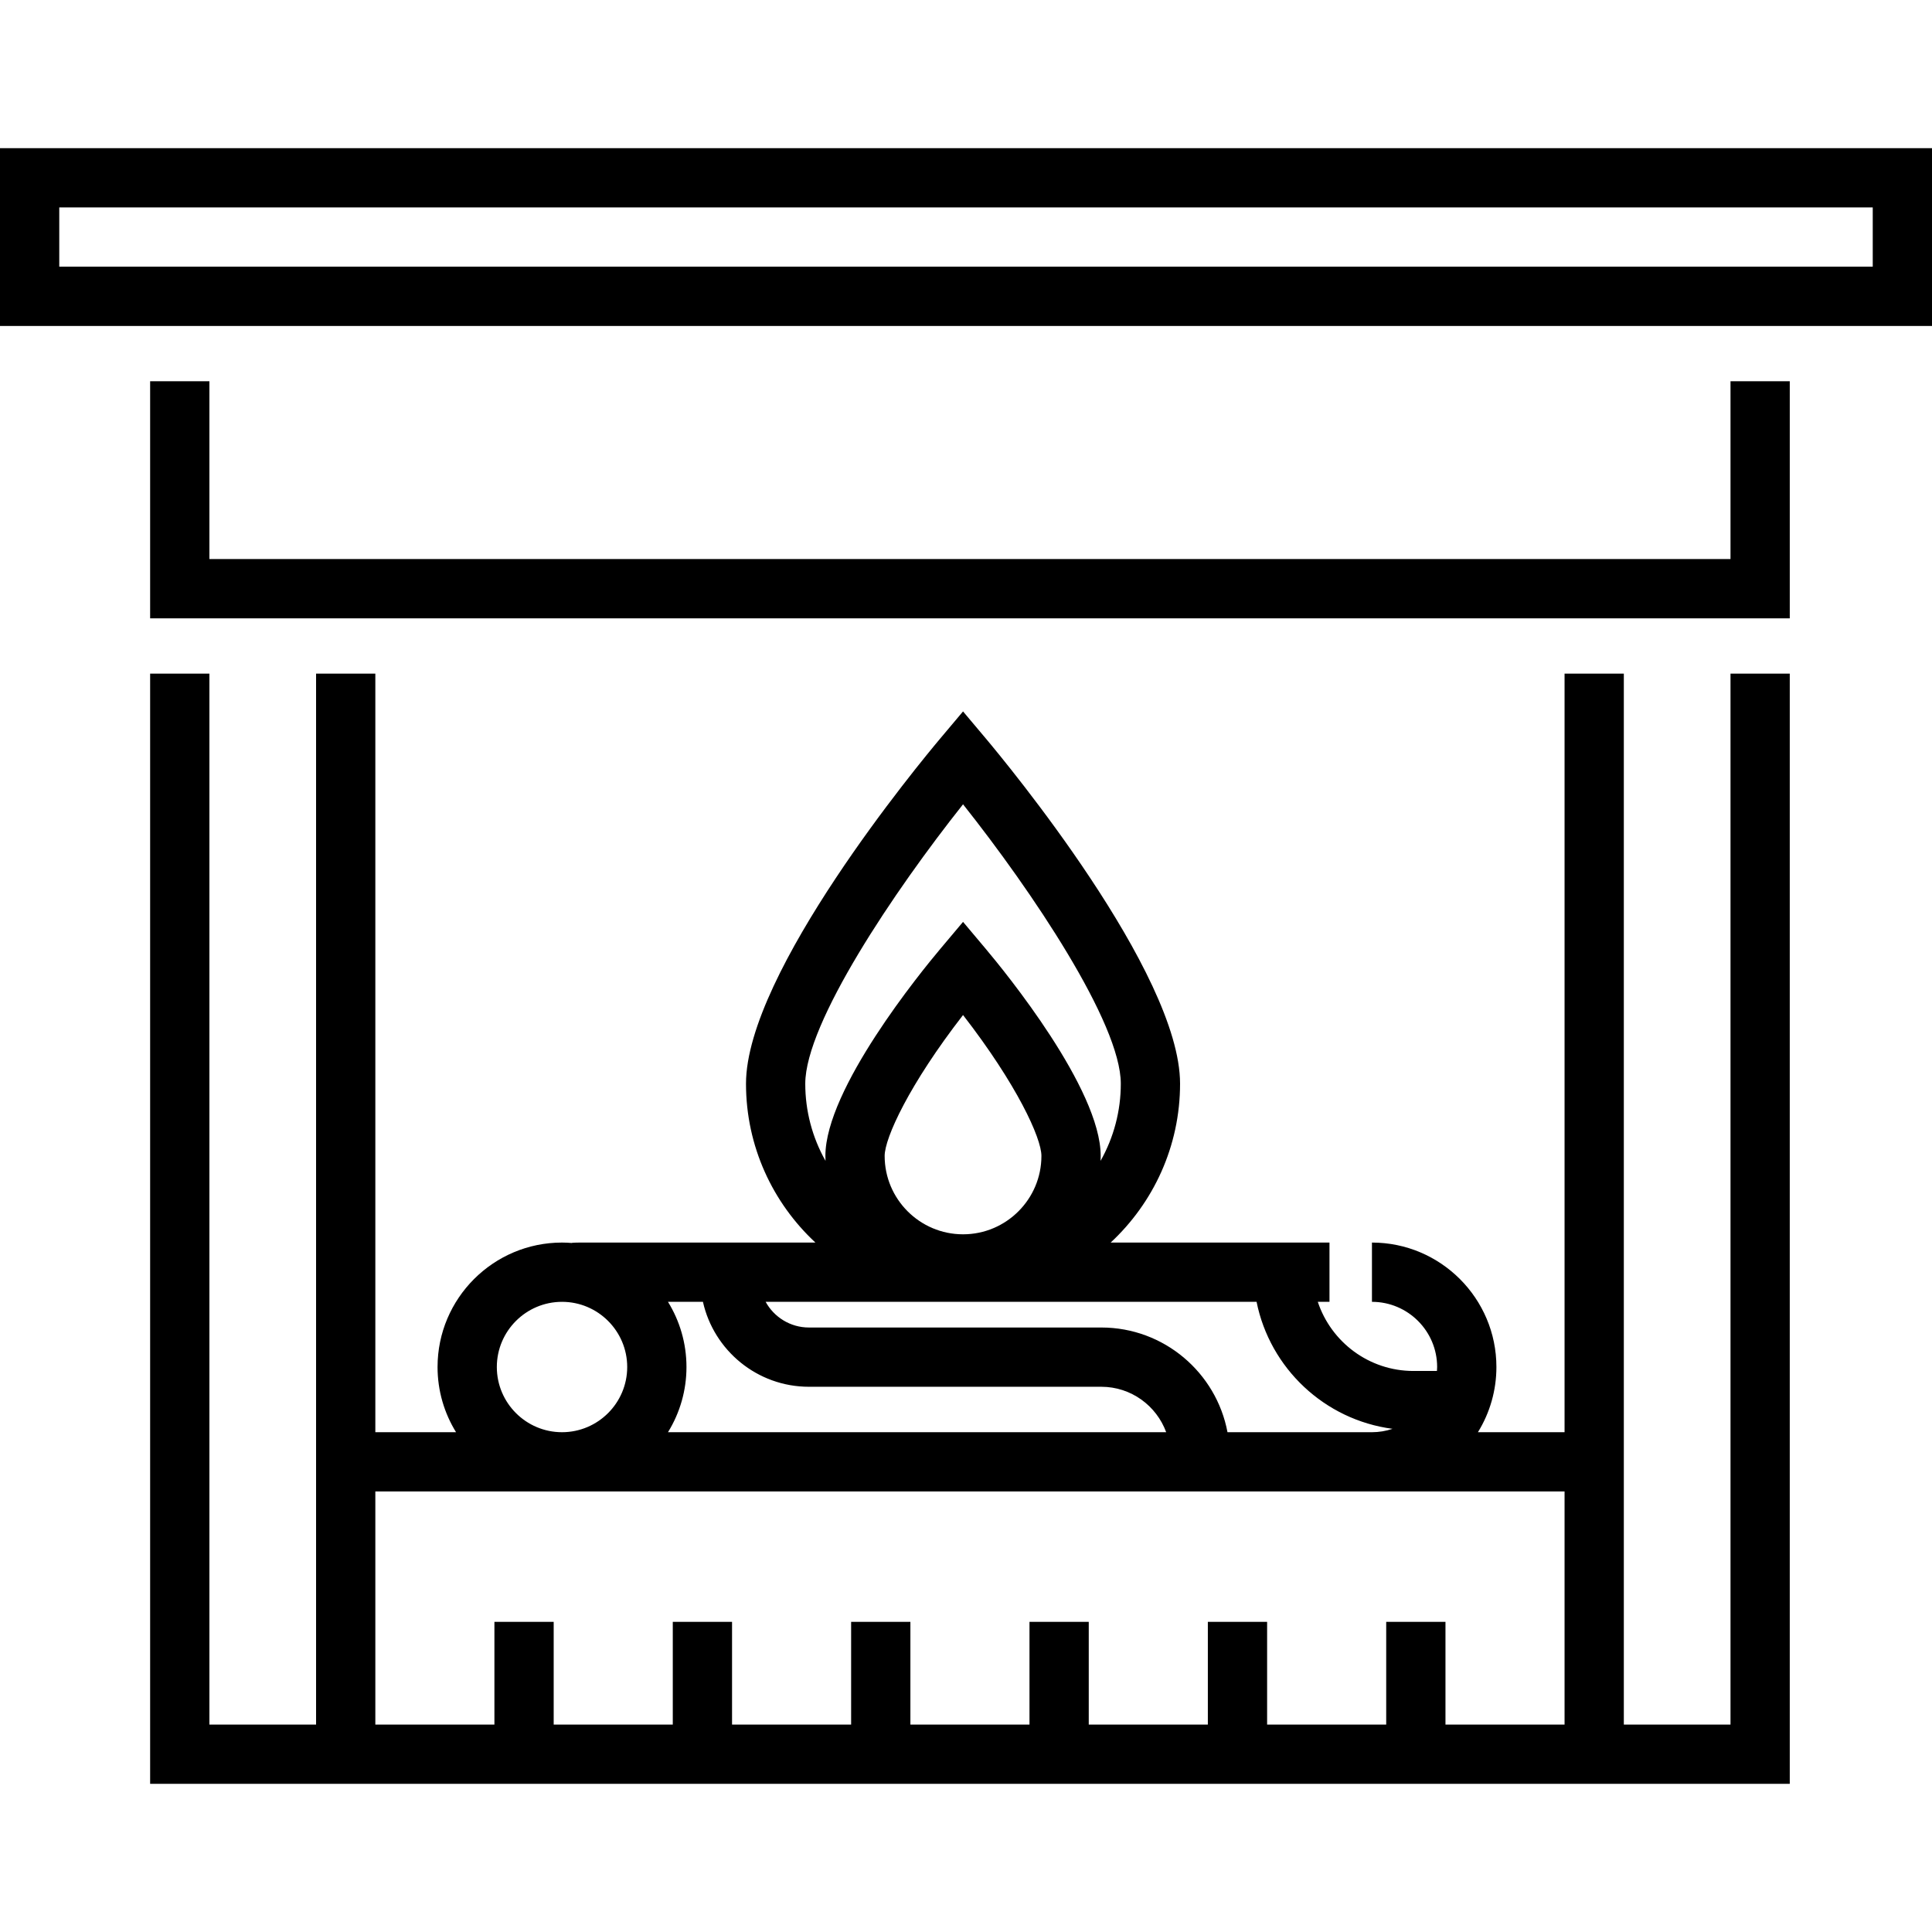
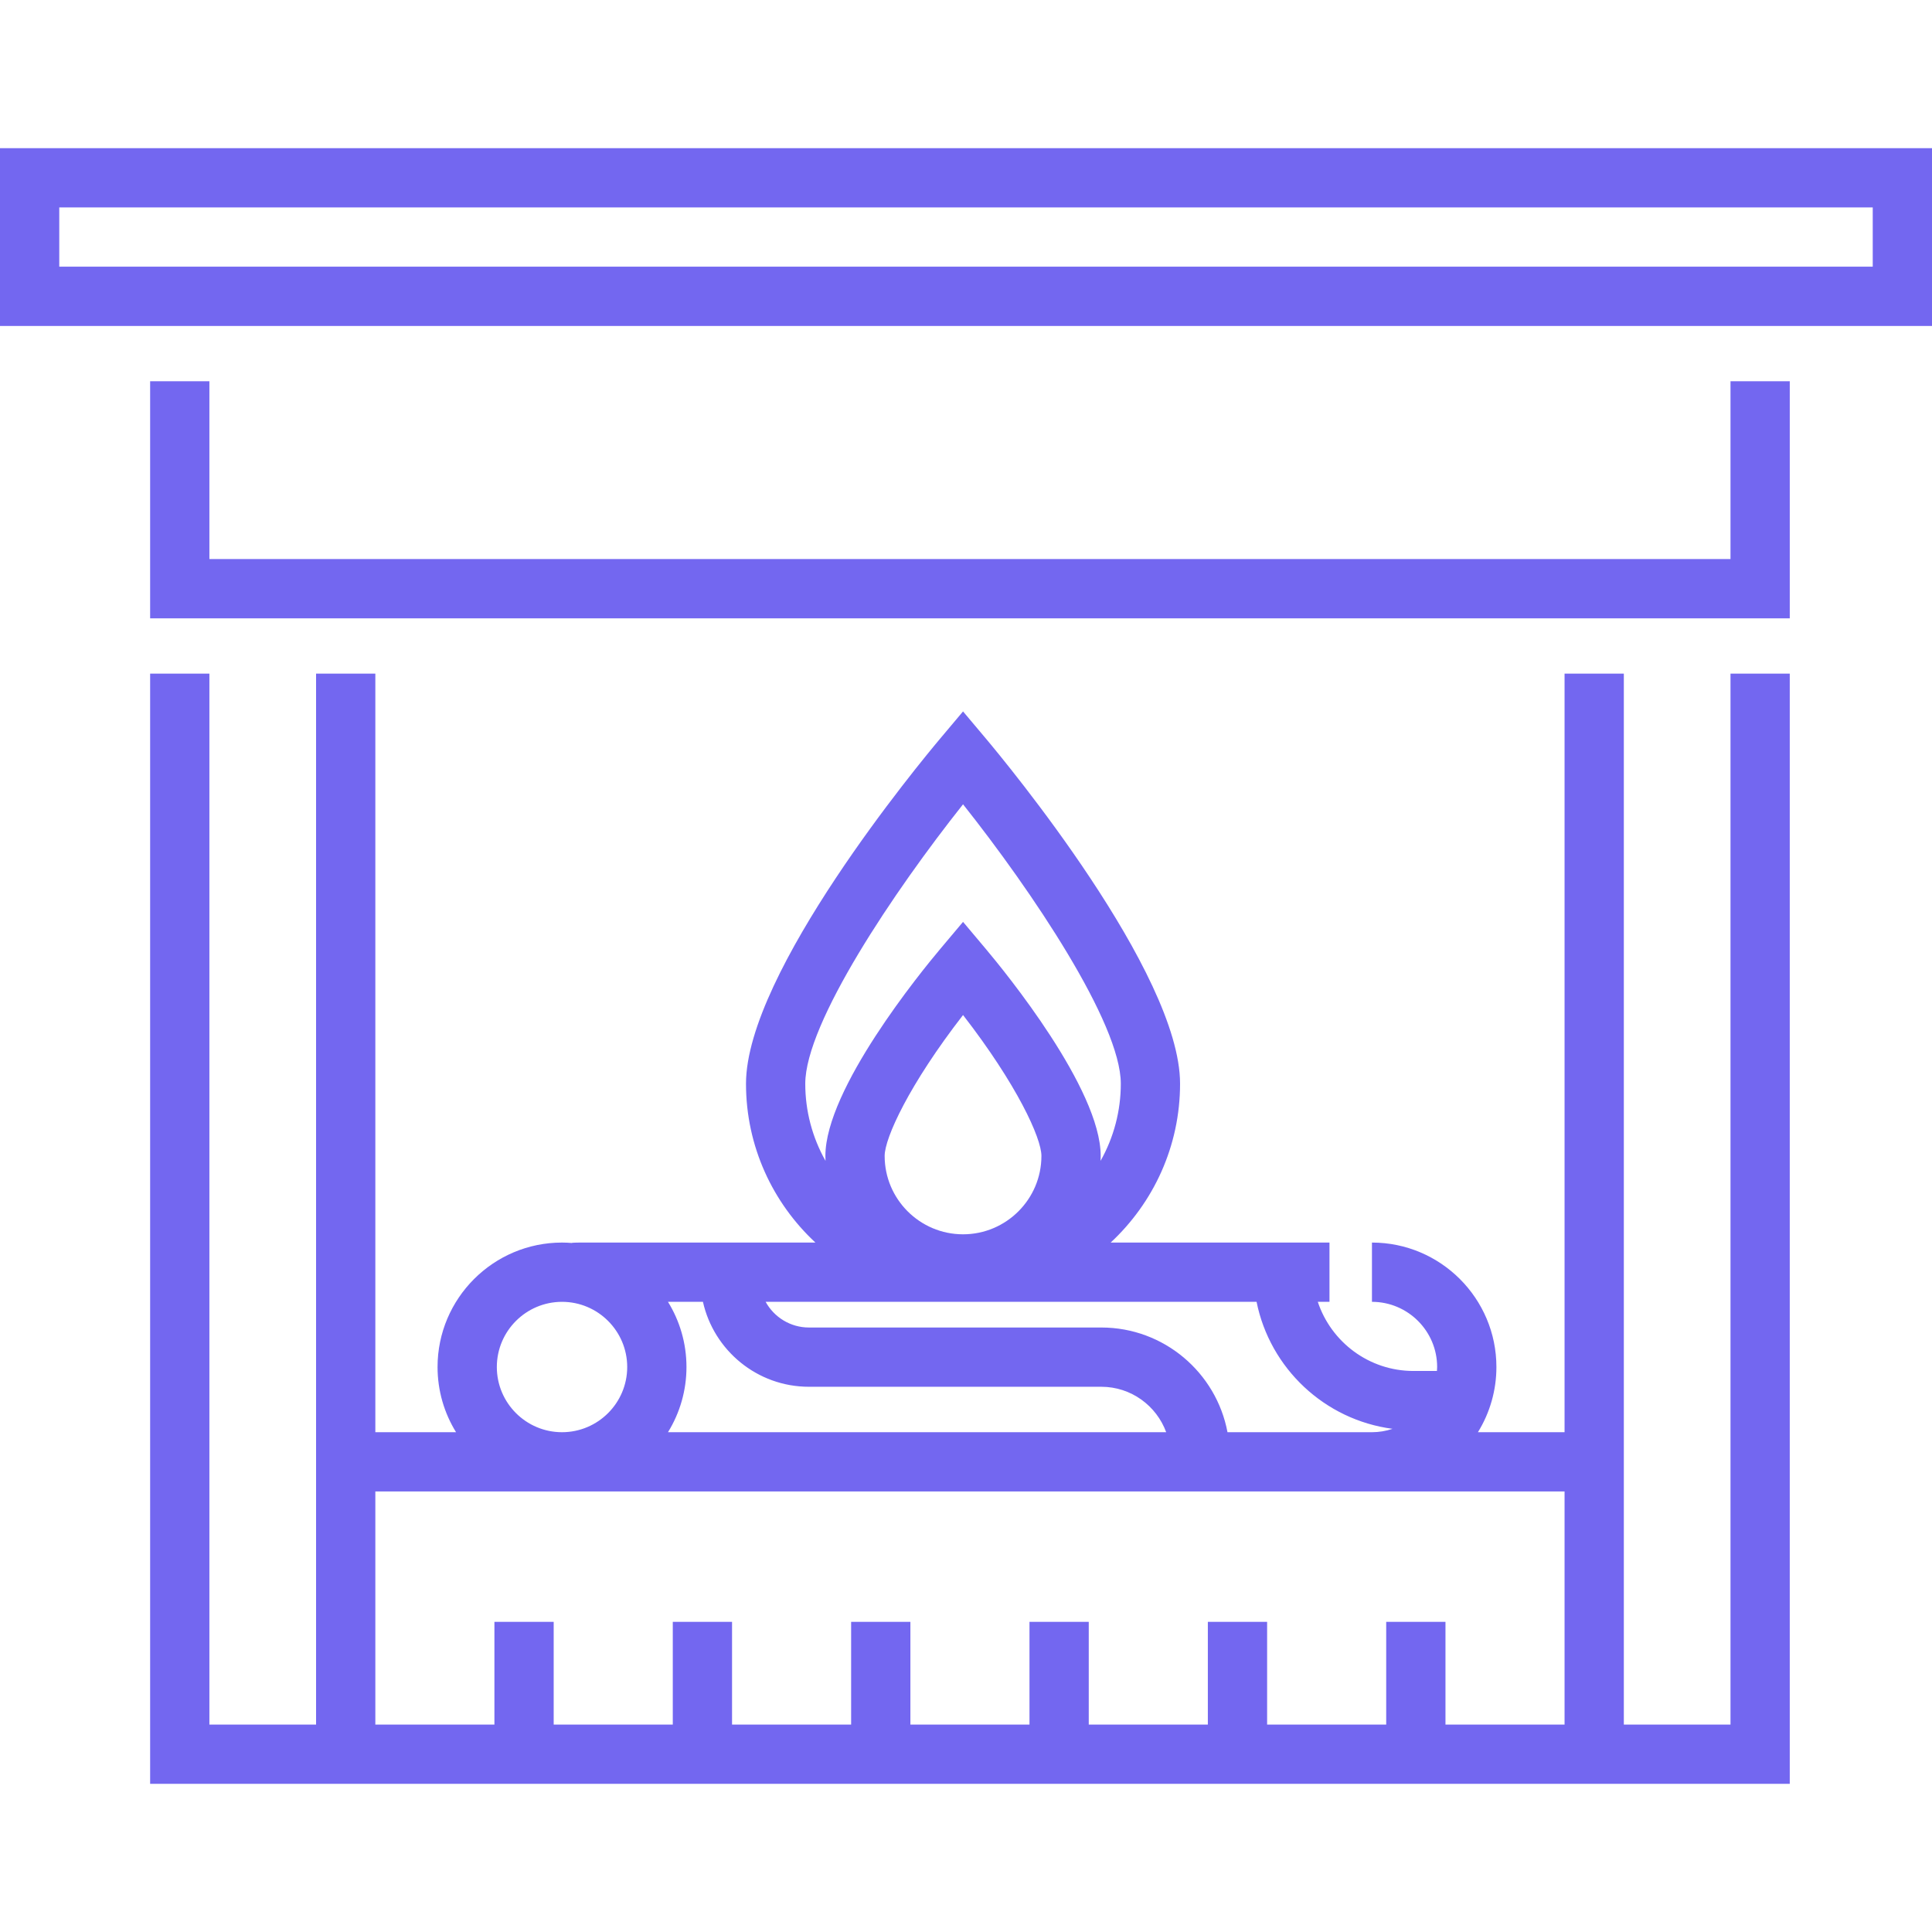
- <svg xmlns="http://www.w3.org/2000/svg" xml:space="preserve" width="800" height="800" viewBox="0 0 512 512">
+ <svg xmlns="http://www.w3.org/2000/svg" xml:space="preserve" width="800" height="800" viewBox="0 0 512 512" fill="#7367F0">
  <path d="M0 39.264V86.38h512V39.264zm496.294 31.411H15.706V54.969h480.589v15.706zM458.601 101.039v47.116H55.493v-47.116H39.787v62.822h434.52v-62.822zM458.601 178.519V457.03h-28.27V178.519h-15.706V379.55h-22.962a32.787 32.787 0 0 0 4.901-17.276c0-18.186-14.796-32.982-32.982-32.982v15.706c9.526 0 17.276 7.75 17.276 17.276 0 .353-.031.699-.053 1.047h-6.229c-11.796 0-21.823-7.693-25.346-18.323h3.096v-15.706h-57.989c11.304-10.509 18.393-25.493 18.393-42.108 0-29.443-46.235-85.242-51.507-91.509l-6.009-7.141-6.009 7.141c-5.272 6.265-51.507 62.065-51.507 91.509 0 16.614 7.089 31.597 18.393 42.108H153.65c-.688 0-1.372.022-2.049.063l.003.054a33.11 33.11 0 0 0-2.666-.117c-18.186 0-32.982 14.796-32.982 32.982 0 6.33 1.797 12.248 4.901 17.276H99.468V178.519H83.763v278.512h-28.27V178.519H39.787v294.217h434.519V178.519zM213.404 287.185c0-16.036 23.604-51.114 41.811-74.035 18.207 22.921 41.811 57.998 41.811 74.035a41.55 41.55 0 0 1-5.365 20.454c.016-.435.034-.869.034-1.307 0-17.774-25.381-48.838-30.471-54.886l-6.008-7.14-6.008 7.14c-5.089 6.047-30.471 37.111-30.471 54.886 0 .438.018.872.034 1.307a41.514 41.514 0 0 1-5.367-20.454m62.584 19.147c0 11.455-9.32 20.772-20.773 20.772s-20.773-9.318-20.773-20.772c0-4.743 6.498-18.928 20.773-37.338 14.275 18.41 20.773 32.595 20.773 37.338m57.018 38.666c3.542 17.609 18.029 31.295 36.032 33.655a17.162 17.162 0 0 1-5.455.897h-38.285c-2.957-15.771-16.821-27.746-33.437-27.746H214.38c-4.941 0-9.25-2.754-11.477-6.806h130.103zm-155.985 0h9.265c2.874 12.864 14.376 22.511 28.094 22.511h77.481c7.894 0 14.618 5.028 17.19 12.041h-132.03a32.787 32.787 0 0 0 4.901-17.276c0-6.33-1.796-12.248-4.901-17.276m-28.08 0c9.526 0 17.276 7.75 17.276 17.276s-7.75 17.276-17.276 17.276-17.276-7.75-17.276-17.276 7.75-17.276 17.276-17.276m265.685 112.033h-31.561v-27.223h-15.706v27.223h-31.561v-27.223h-15.706v27.223h-31.561v-27.223h-15.706v27.223h-31.561v-27.223h-15.706v27.223H194v-27.223h-15.706v27.223h-31.562v-27.223h-15.706v27.223H99.468v-61.775h315.157v61.775z" />
</svg>
